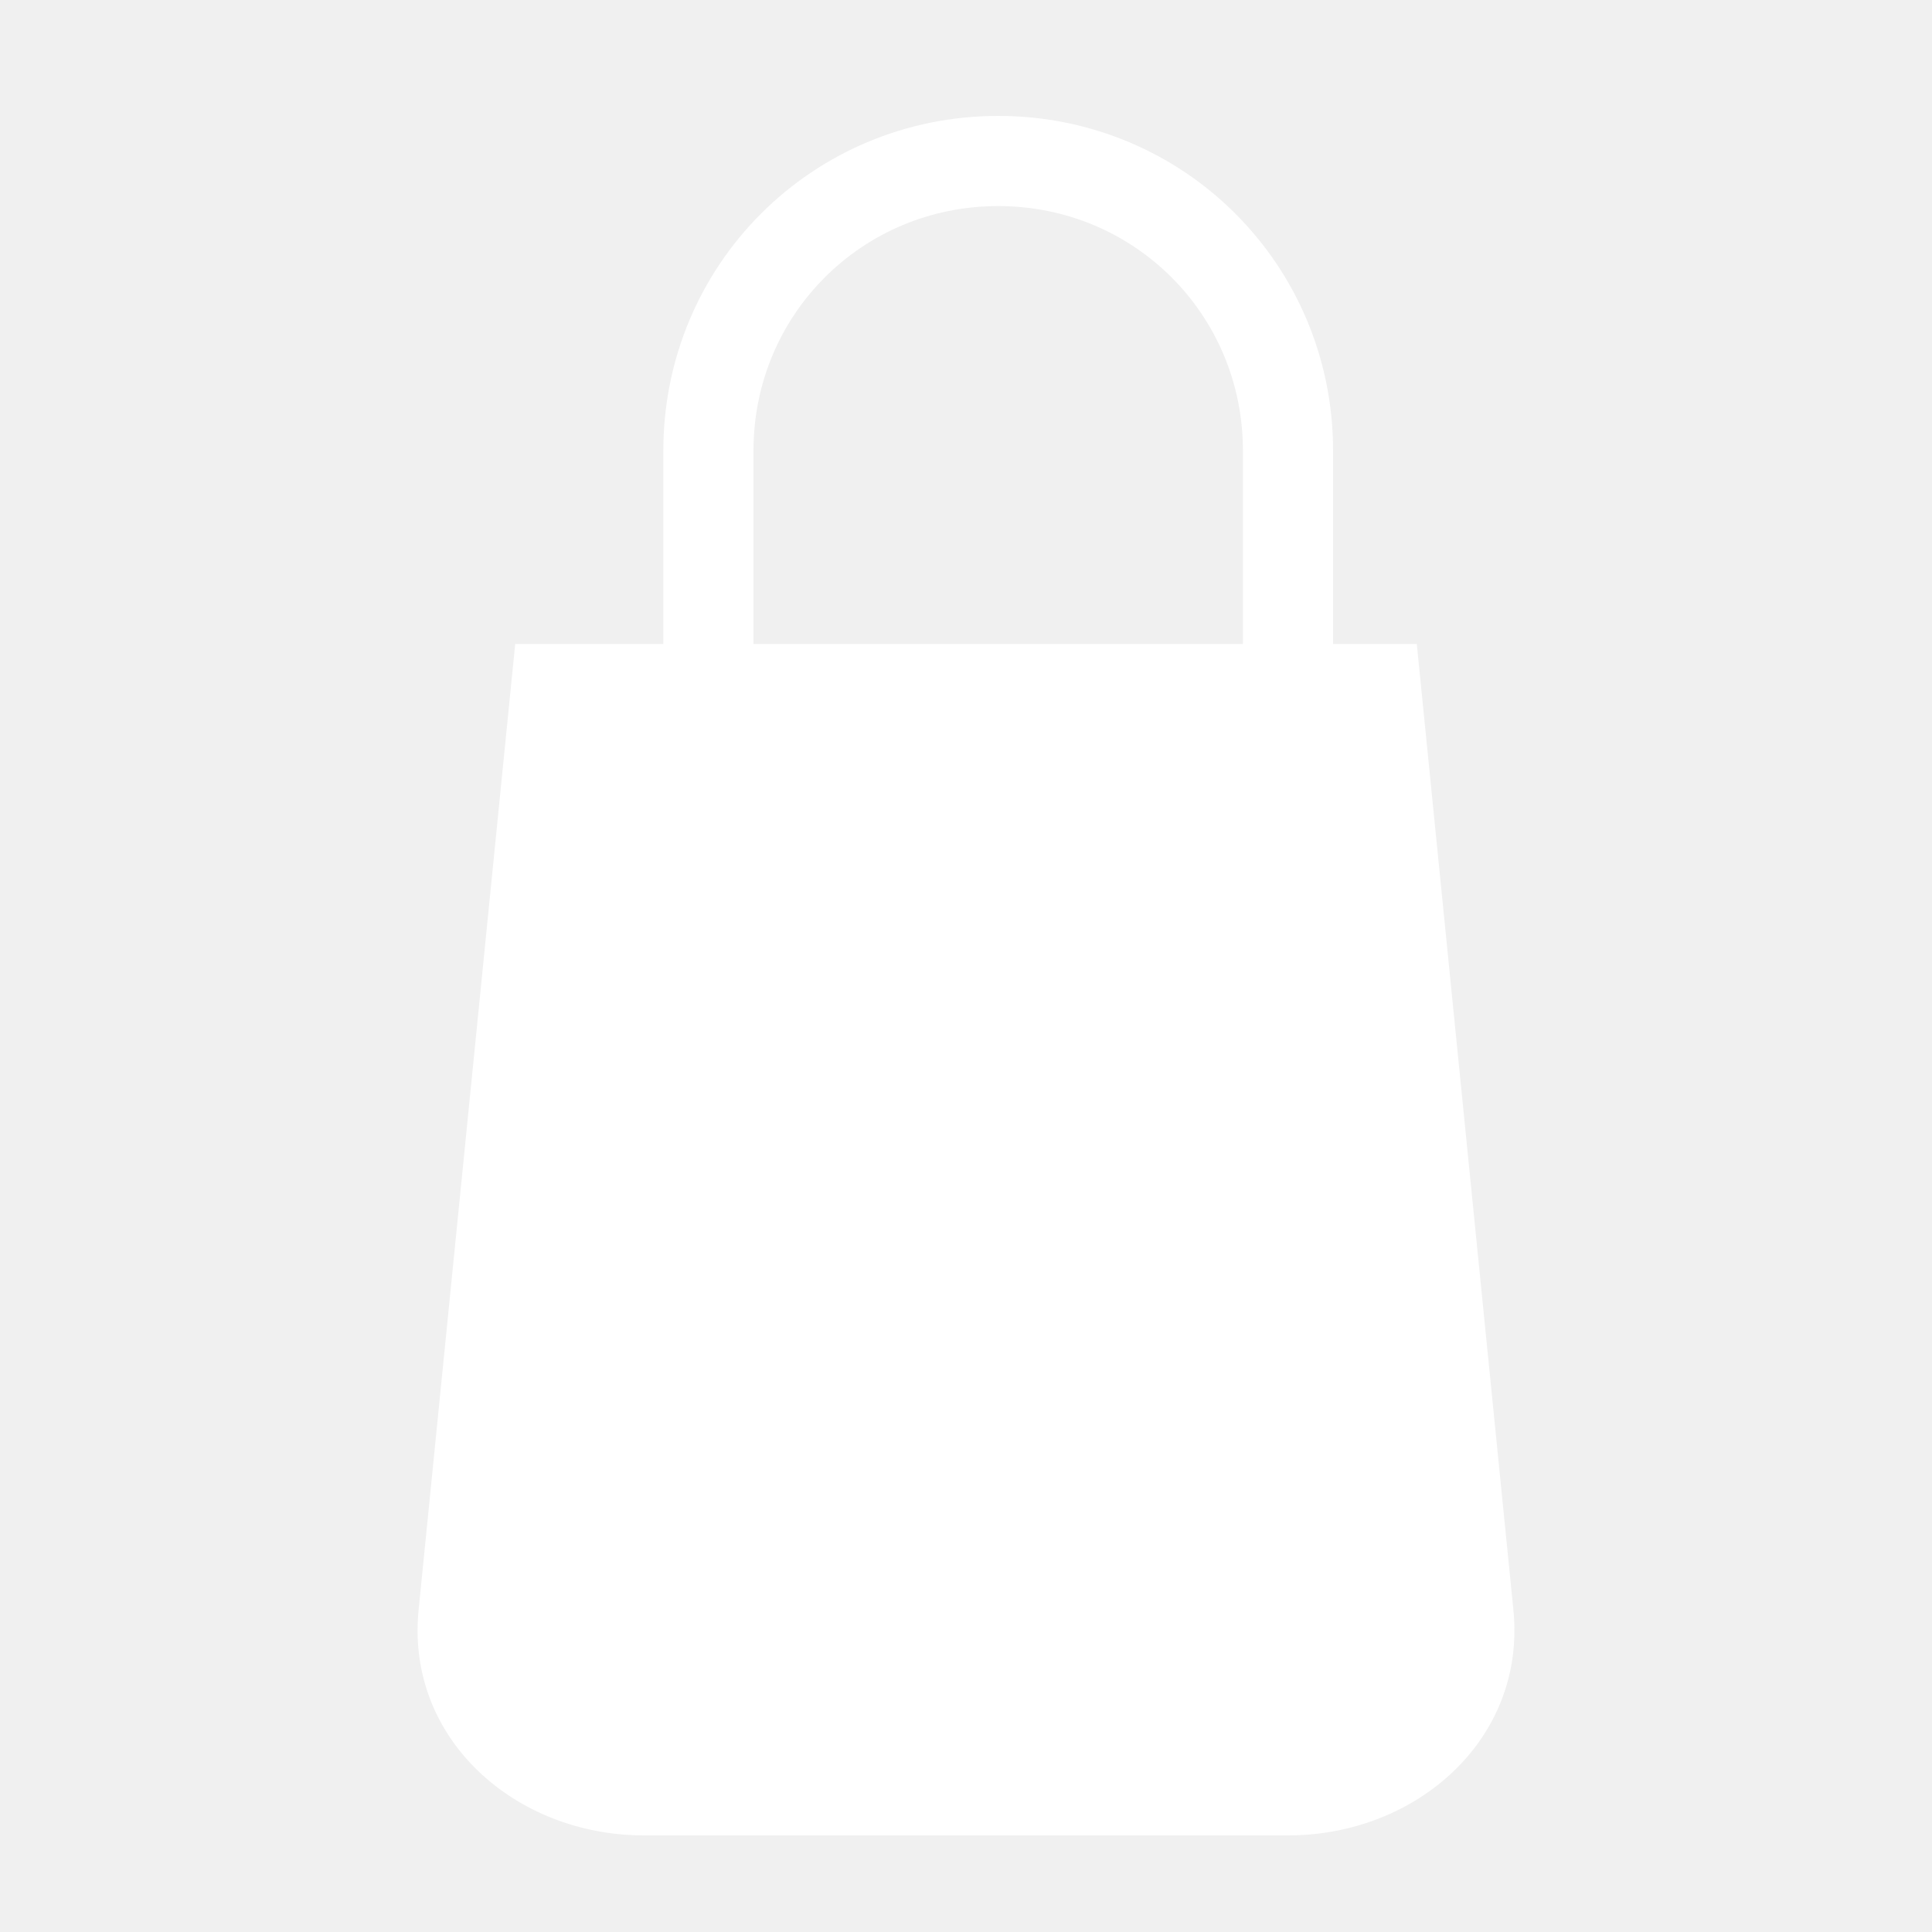
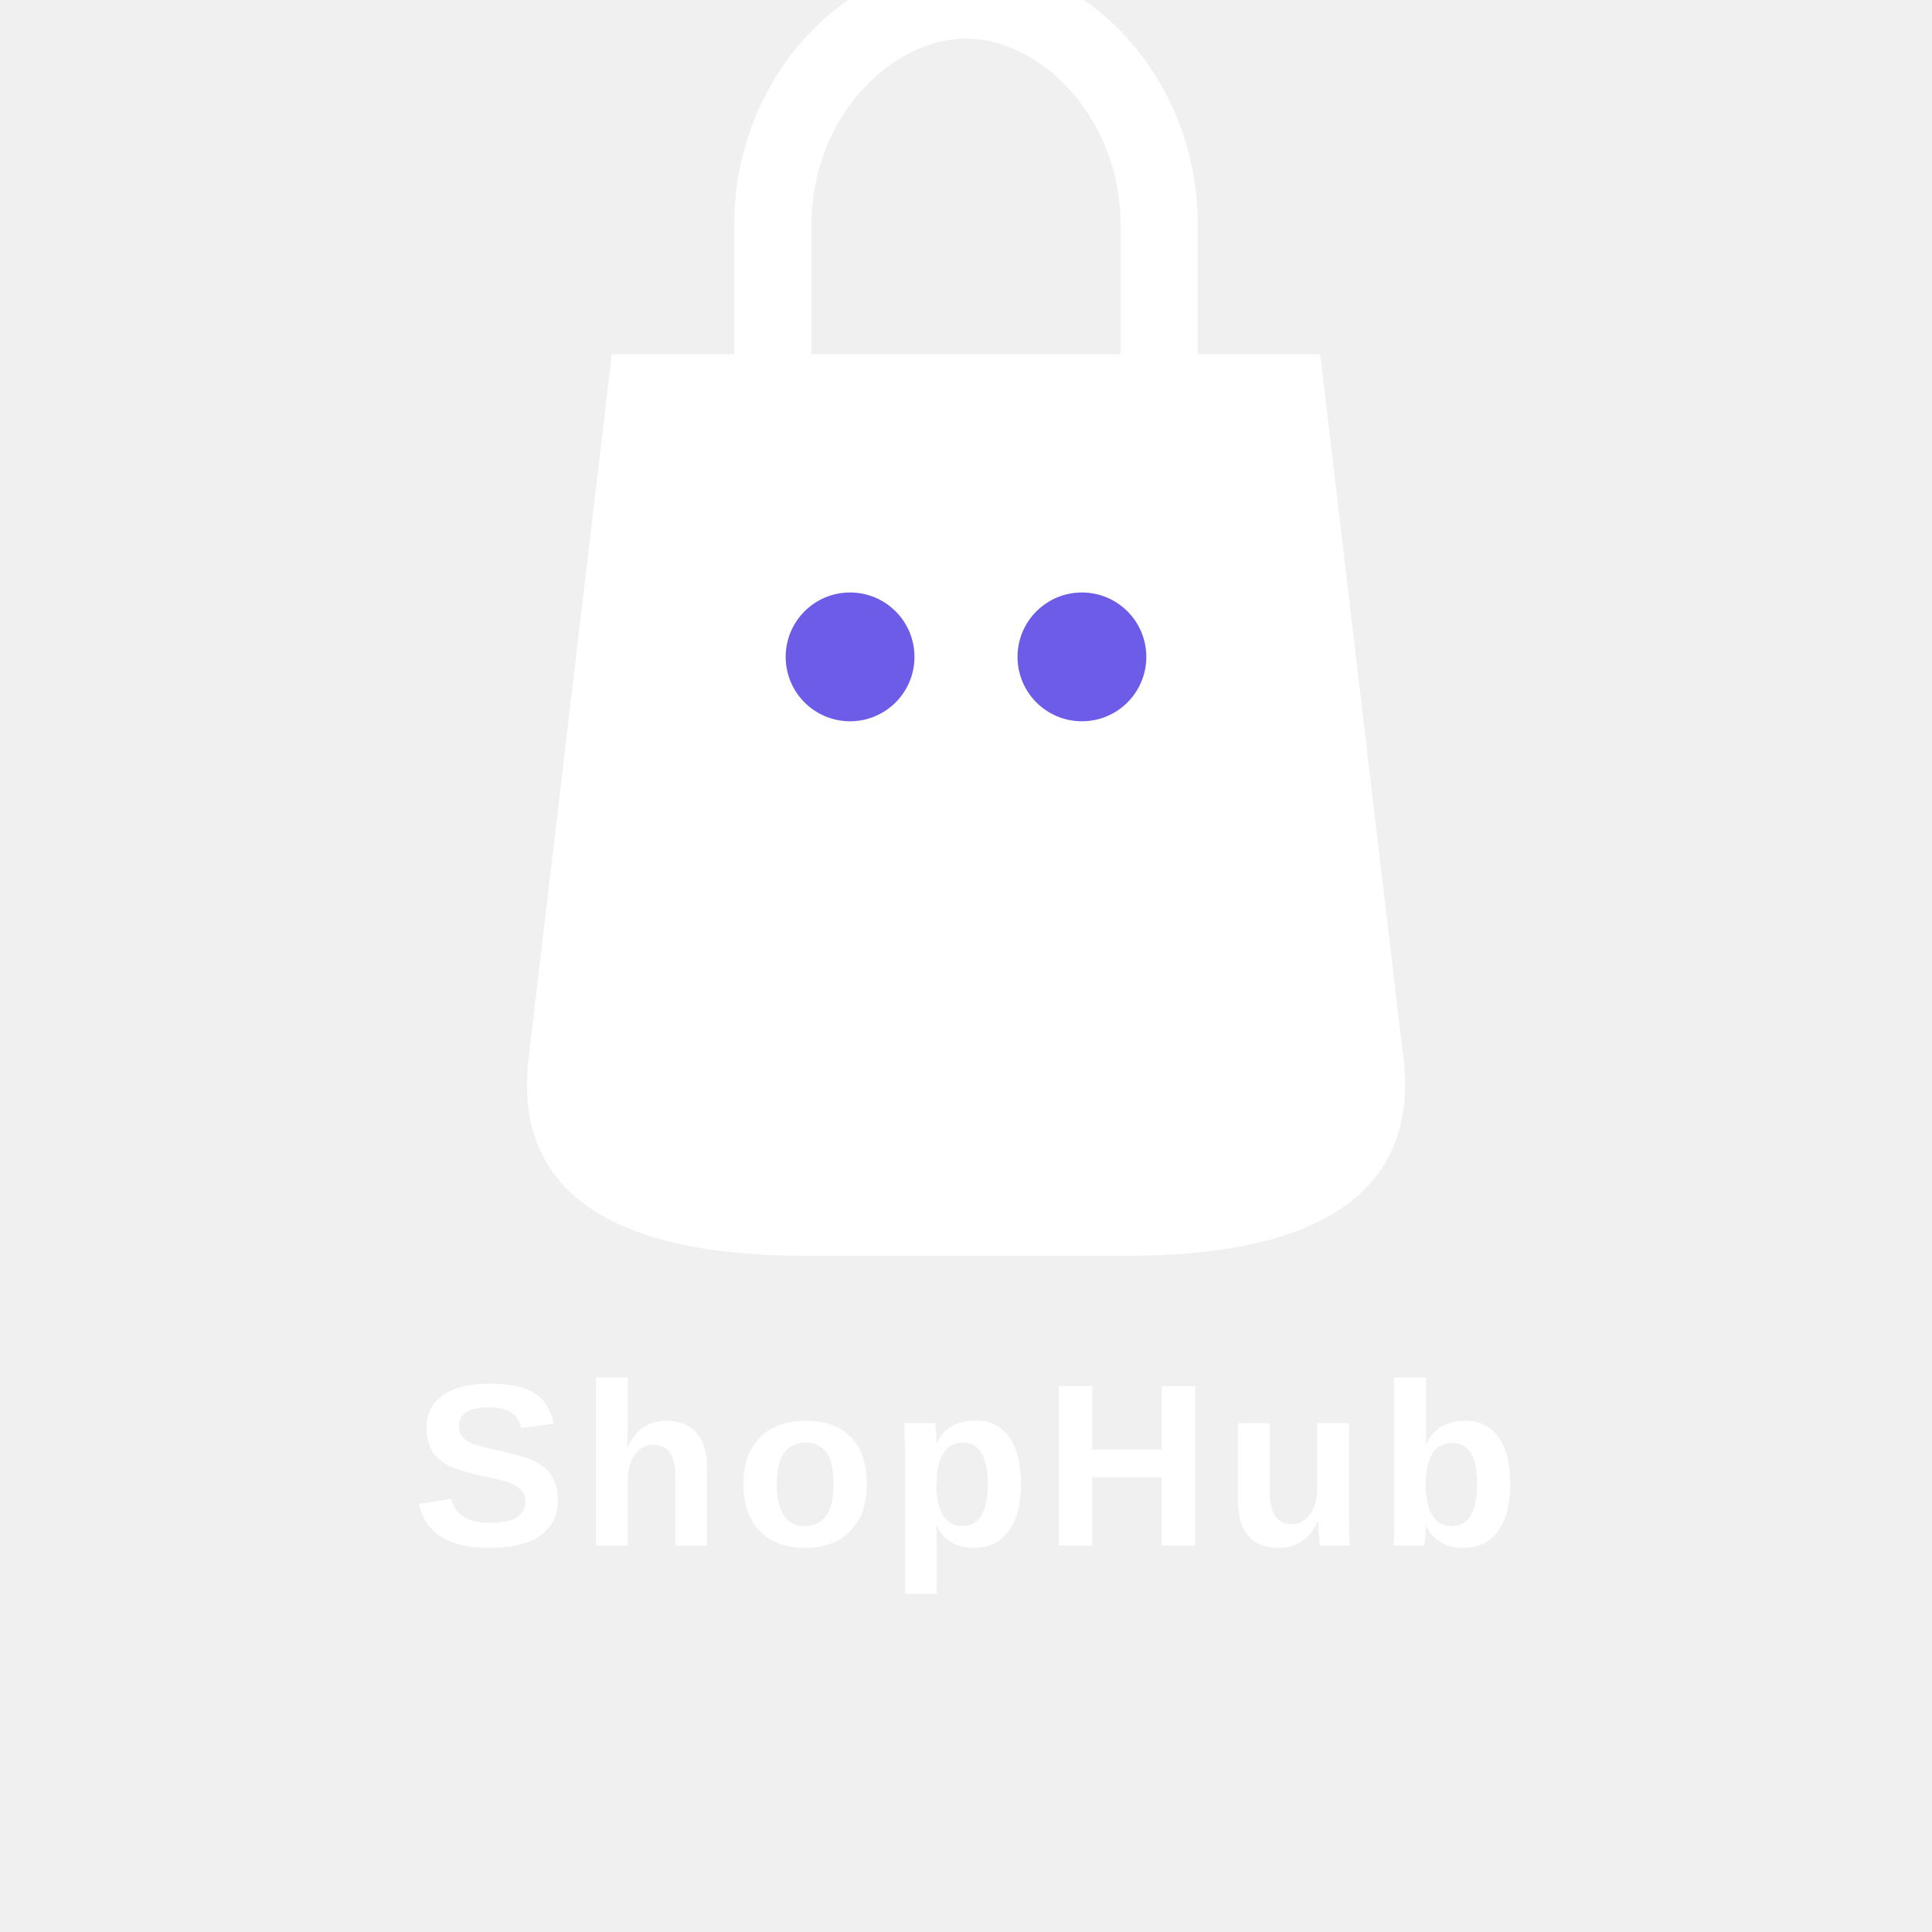
<svg xmlns="http://www.w3.org/2000/svg" width="300" height="300" viewBox="0 0 300 300" fill="none">
-   <g>
-     <path d="M80 100 H220 L235 250 C237 270 220 285 200 285 H100 C80 285 63 270 65 250 L80 100 Z" fill="#FFFFFF" />
-     <path d="M110 100 V70 C110 45 130 25 155 25 C180 25 200 45 200 70 V100" stroke="#FFFFFF" stroke-width="14" stroke-linecap="round" fill="none" />
+   <g transform="translate(150, 110)">
+     <path d="M-55 -55 H55 L68 55 C70 75 55 85 25 85 H-25 C-55 85 -70 75 -68 55 L-55 -55 Z" fill="#FFFFFF" />
+     <path d="M-30 -55 V-75 C-30 -95 -15 -110 0 -110 C15 -110 30 -95 30 -75 V-55" stroke="#FFFFFF" stroke-width="12" stroke-linecap="round" fill="none" />
+     <circle cx="-18" cy="-8" r="10" fill="#6C5CE7" />
+     <circle cx="18" cy="-8" r="10" fill="#6C5CE7" />
  </g>
+   <text x="150" y="240" text-anchor="middle" font-family="Arial, sans-serif" font-size="36" font-weight="700" fill="#FFFFFF" letter-spacing="2">ShopHub</text>
</svg>
